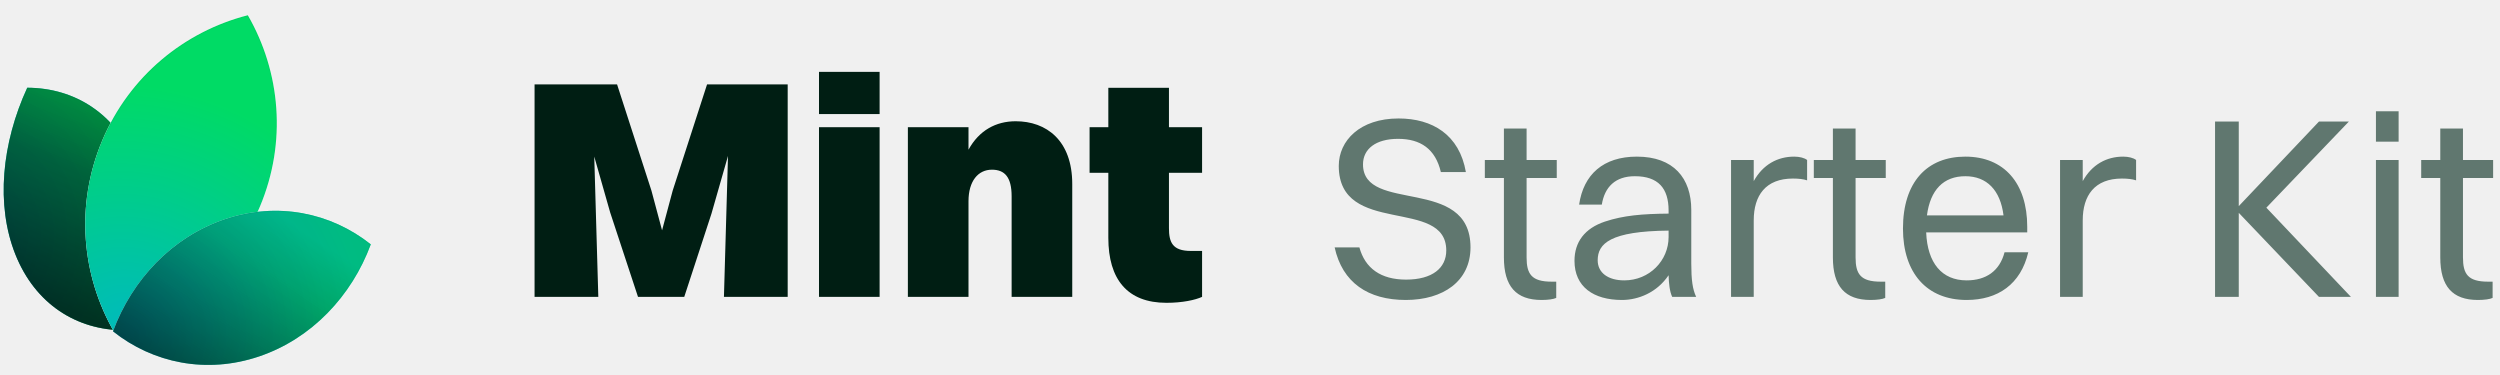
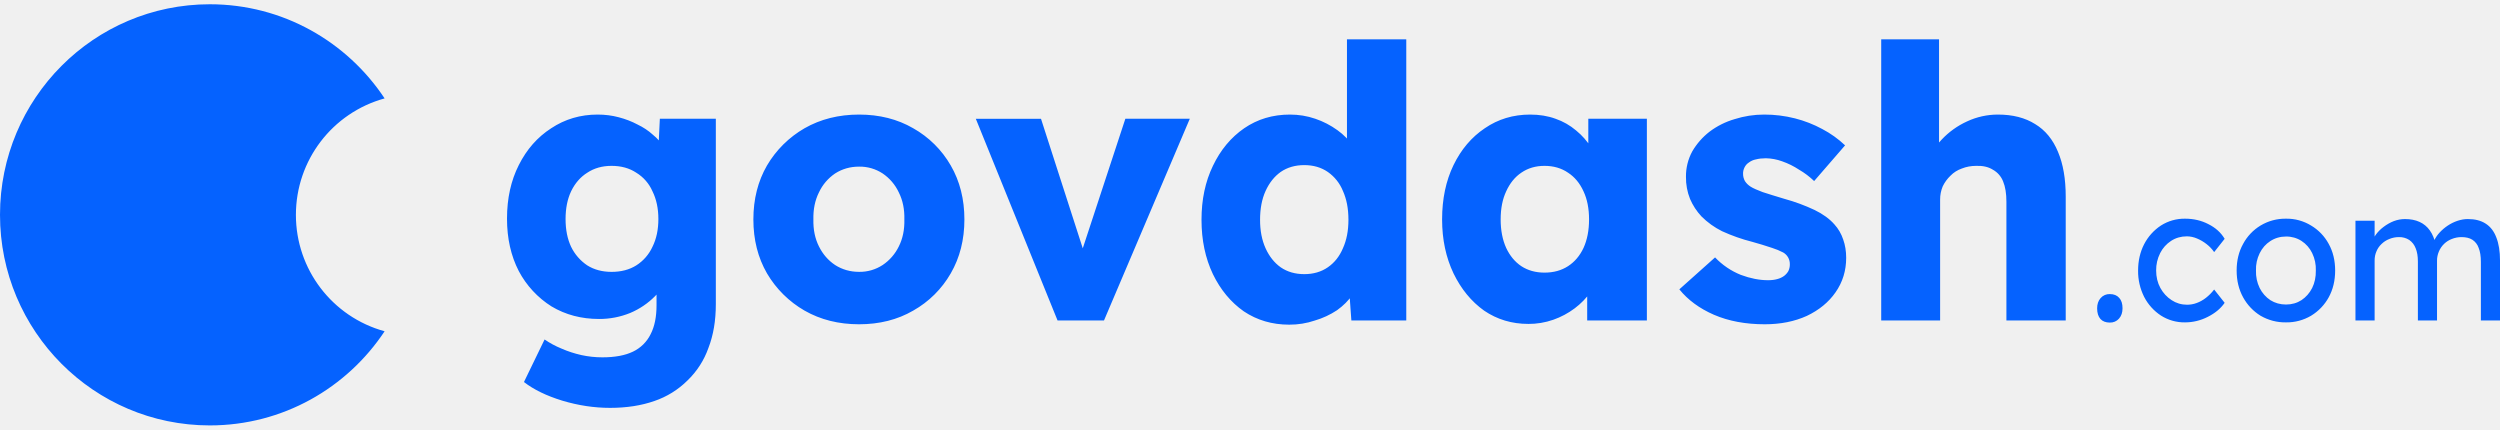
- <svg xmlns="http://www.w3.org/2000/svg" width="160" height="24" viewBox="0 0 160 24" fill="none">
-   <path d="M7.953 21.139C4.896 21.13 2.255 19.458 0.987 16.29C-0.28 13.121 0.109 9.163 1.744 5.615C4.801 5.624 7.442 7.296 8.71 10.465C9.977 13.633 9.588 17.591 7.953 21.139Z" fill="white" />
-   <path d="M7.953 21.139C4.896 21.13 2.255 19.458 0.987 16.29C-0.28 13.121 0.109 9.163 1.744 5.615C4.801 5.624 7.442 7.296 8.71 10.465C9.977 13.633 9.588 17.591 7.953 21.139Z" fill="url(#paint0_radial_115_86)" />
-   <path d="M7.953 21.139C4.896 21.13 2.255 19.458 0.987 16.29C-0.28 13.121 0.109 9.163 1.744 5.615C4.801 5.624 7.442 7.296 8.71 10.465C9.977 13.633 9.588 17.591 7.953 21.139Z" fill="black" fill-opacity="0.5" style="mix-blend-mode:hard-light" />
-   <path d="M7.953 21.139C4.896 21.13 2.255 19.458 0.987 16.29C-0.28 13.121 0.109 9.163 1.744 5.615C4.801 5.624 7.442 7.296 8.71 10.465C9.977 13.633 9.588 17.591 7.953 21.139Z" fill="url(#paint1_linear_115_86)" fill-opacity="0.5" style="mix-blend-mode:hard-light" />
-   <path d="M7.935 21.111C4.897 21.096 2.274 19.431 1.013 16.279C-0.248 13.124 0.136 9.182 1.762 5.643C4.8 5.659 7.423 7.324 8.684 10.476C9.945 13.63 9.561 17.572 7.935 21.111Z" stroke="url(#paint2_linear_115_86)" stroke-opacity="0.05" stroke-width="0.056" />
-   <path d="M7.31 21.257C11.354 20.221 14.884 17.375 16.628 13.236C18.373 9.097 17.945 4.587 15.86 0.976C11.816 2.012 8.287 4.858 6.542 8.998C4.797 13.137 5.225 17.646 7.31 21.257Z" fill="white" />
-   <path d="M7.31 21.257C11.354 20.221 14.884 17.375 16.628 13.236C18.373 9.097 17.945 4.587 15.86 0.976C11.816 2.012 8.287 4.858 6.542 8.998C4.797 13.137 5.225 17.646 7.31 21.257Z" fill="url(#paint3_radial_115_86)" />
-   <path d="M16.602 13.225C14.864 17.349 11.351 20.187 7.324 21.225C5.253 17.624 4.829 13.132 6.568 9.009C8.306 4.885 11.819 2.047 15.846 1.009C17.918 4.61 18.341 9.101 16.602 13.225Z" stroke="url(#paint4_linear_115_86)" stroke-opacity="0.05" stroke-width="0.056" />
-   <path d="M7.234 21.207C9.789 23.237 13.21 23.951 16.577 22.814C19.944 21.677 22.506 18.945 23.73 15.638C21.175 13.608 17.754 12.894 14.387 14.031C11.02 15.168 8.458 17.901 7.234 21.207Z" fill="white" />
-   <path d="M7.234 21.207C9.789 23.237 13.21 23.951 16.577 22.814C19.944 21.677 22.506 18.945 23.73 15.638C21.175 13.608 17.754 12.894 14.387 14.031C11.02 15.168 8.458 17.901 7.234 21.207Z" fill="url(#paint5_radial_115_86)" />
-   <path d="M7.234 21.207C9.789 23.237 13.21 23.951 16.577 22.814C19.944 21.677 22.506 18.945 23.73 15.638C21.175 13.608 17.754 12.894 14.387 14.031C11.02 15.168 8.458 17.901 7.234 21.207Z" fill="black" fill-opacity="0.2" style="mix-blend-mode:hard-light" />
-   <path d="M7.234 21.207C9.789 23.237 13.21 23.951 16.577 22.814C19.944 21.677 22.506 18.945 23.73 15.638C21.175 13.608 17.754 12.894 14.387 14.031C11.02 15.168 8.458 17.901 7.234 21.207Z" fill="url(#paint6_linear_115_86)" fill-opacity="0.5" style="mix-blend-mode:hard-light" />
-   <path d="M16.568 22.787C13.218 23.918 9.814 23.212 7.267 21.198C8.492 17.907 11.044 15.189 14.396 14.058C17.747 12.927 21.15 13.633 23.697 15.648C22.472 18.938 19.92 21.656 16.568 22.787Z" stroke="url(#paint7_linear_115_86)" stroke-opacity="0.05" stroke-width="0.056" />
-   <path d="M34.212 19V5.4H39.492L41.692 12.2L42.372 14.74L43.052 12.2L45.252 5.4H50.412V19H46.332L46.592 9.98L45.532 13.68L43.792 19H40.832L39.052 13.6L38.032 10.02L38.292 19H34.212ZM52.416 7.3V4.6H56.295V7.3H52.416ZM52.416 19V8.14H56.295V19H52.416ZM58.104 19V8.14H61.984V9.58C62.664 8.34 63.744 7.76 65.004 7.76C66.964 7.76 68.624 8.98 68.624 11.78V19H64.744V12.56C64.744 11.34 64.304 10.86 63.484 10.86C62.604 10.86 61.984 11.58 61.984 12.88V19H58.104ZM70.933 15.22V11.06H69.733V8.14H70.933V5.62H74.813V8.14H76.933V11.06H74.813V14.6C74.813 15.5 75.033 16.06 76.213 16.06H76.933V19C76.493 19.2 75.673 19.38 74.653 19.38C72.153 19.38 70.933 17.88 70.933 15.22Z" fill="#001E13" />
-   <path d="M87.232 10.519C87.232 13.687 94.112 11.229 94.112 15.832C94.112 17.994 92.364 19.198 89.971 19.198C87.562 19.198 85.912 18.093 85.417 15.832H87.001C87.364 17.169 88.371 17.895 89.987 17.895C91.671 17.895 92.561 17.152 92.561 16.03C92.561 12.598 85.681 15.155 85.681 10.618C85.681 9.001 87.034 7.582 89.509 7.582C91.671 7.582 93.403 8.621 93.816 11.014H92.215C91.868 9.529 90.912 8.886 89.476 8.886C88.057 8.886 87.232 9.529 87.232 10.519ZM96.25 16.476V11.393H95.029V10.239H96.25V8.226H97.702V10.239H99.632V11.393H97.702V16.476C97.702 17.532 98.015 18.026 99.302 18.026H99.599V19.066C99.434 19.148 99.071 19.198 98.659 19.198C97.025 19.198 96.25 18.323 96.25 16.476ZM102.516 13.093H101.064C101.345 11.162 102.615 10.024 104.76 10.024C107.103 10.024 108.242 11.393 108.242 13.44V16.888C108.242 17.895 108.324 18.521 108.555 19H107.021C106.856 18.654 106.806 18.142 106.79 17.614C106.047 18.72 104.859 19.198 103.803 19.198C101.988 19.198 100.767 18.357 100.767 16.69C100.767 15.486 101.427 14.611 102.714 14.182C103.902 13.786 105.107 13.687 106.79 13.671V13.473C106.79 12.053 106.13 11.278 104.628 11.278C103.374 11.278 102.698 11.971 102.516 13.093ZM102.252 16.657C102.252 17.465 102.929 17.944 103.952 17.944C105.569 17.944 106.79 16.674 106.79 15.172V14.759C103.061 14.793 102.252 15.585 102.252 16.657ZM110.787 19V10.239H112.239V11.591C112.833 10.519 113.774 10.024 114.83 10.024C115.176 10.024 115.49 10.107 115.655 10.239V11.542C115.407 11.46 115.094 11.427 114.747 11.427C112.998 11.427 112.239 12.515 112.239 14.1V19H110.787ZM117.305 16.476V11.393H116.084V10.239H117.305V8.226H118.757V10.239H120.688V11.393H118.757V16.476C118.757 17.532 119.071 18.026 120.358 18.026H120.655V19.066C120.49 19.148 120.127 19.198 119.714 19.198C118.081 19.198 117.305 18.323 117.305 16.476ZM129.809 16.145C129.33 18.192 127.862 19.198 125.865 19.198C123.324 19.198 121.79 17.482 121.79 14.627C121.79 11.658 123.324 10.024 125.783 10.024C128.258 10.024 129.743 11.723 129.743 14.512V14.875H123.275C123.357 16.838 124.281 17.944 125.865 17.944C127.103 17.944 127.977 17.35 128.291 16.145H129.809ZM125.783 11.278C124.38 11.278 123.539 12.152 123.324 13.786H128.225C128.027 12.169 127.152 11.278 125.783 11.278ZM131.843 19V10.239H133.295V11.591C133.889 10.519 134.829 10.024 135.885 10.024C136.232 10.024 136.545 10.107 136.71 10.239V11.542C136.463 11.46 136.149 11.427 135.803 11.427C134.054 11.427 133.295 12.515 133.295 14.1V19H131.843ZM141.763 19V7.78H143.281V13.192L148.413 7.78H150.327L145.047 13.291L150.459 19H148.413L143.281 13.621V19H141.763ZM152.06 9.067V7.12H153.512V9.067H152.06ZM152.06 19V10.239H153.512V19H152.06ZM156.178 16.476V11.393H154.957V10.239H156.178V8.226H157.63V10.239H159.56V11.393H157.63V16.476C157.63 17.532 157.943 18.026 159.23 18.026H159.527V19.066C159.362 19.148 158.999 19.198 158.587 19.198C156.953 19.198 156.178 18.323 156.178 16.476Z" fill="#002719" fill-opacity="0.6" />
-   <defs>
-     <radialGradient id="paint0_radial_115_86" cx="0" cy="0" r="1" gradientUnits="userSpaceOnUse" gradientTransform="translate(-3.00503 15.023) rotate(-10.029) scale(17.9572 17.784)">
-       <stop stop-color="#00B0BB" />
-       <stop offset="1" stop-color="#00DB65" />
-     </radialGradient>
-     <linearGradient id="paint1_linear_115_86" x1="7.39" y1="4.813" x2="1.63" y2="18.689" gradientUnits="userSpaceOnUse">
-       <stop stop-color="#18E299" />
-       <stop offset="1" />
-     </linearGradient>
-     <linearGradient id="paint2_linear_115_86" x1="7.948" y1="8.016" x2="1.761" y2="18.746" gradientUnits="userSpaceOnUse">
-       <stop />
-       <stop offset="1" stop-opacity="0" />
-     </linearGradient>
-     <radialGradient id="paint3_radial_115_86" cx="0" cy="0" r="1" gradientUnits="userSpaceOnUse" gradientTransform="translate(8.11404 20.8822) rotate(-75.7542) scale(21.6246 23.7772)">
-       <stop stop-color="#00BBBB" />
-       <stop offset="0.713" stop-color="#00DB65" />
-     </radialGradient>
-     <linearGradient id="paint4_linear_115_86" x1="7.602" y1="5.871" x2="15.556" y2="16.372" gradientUnits="userSpaceOnUse">
-       <stop />
-       <stop offset="1" stop-opacity="0" />
-     </linearGradient>
-     <radialGradient id="paint5_radial_115_86" cx="0" cy="0" r="1" gradientUnits="userSpaceOnUse" gradientTransform="translate(7.84537 21.5181) rotate(-20.3525) scale(18.5603 17.32)">
-       <stop stop-color="#00B0BB" />
-       <stop offset="1" stop-color="#00DB65" />
-     </radialGradient>
-     <linearGradient id="paint6_linear_115_86" x1="16.808" y1="13.007" x2="10.041" y2="22.994" gradientUnits="userSpaceOnUse">
-       <stop stop-color="#00B1BC" />
-       <stop offset="1" />
-     </linearGradient>
-     <linearGradient id="paint7_linear_115_86" x1="16.808" y1="13.007" x2="14.169" y2="23.841" gradientUnits="userSpaceOnUse">
-       <stop />
-       <stop offset="1" stop-opacity="0" />
-     </linearGradient>
-   </defs>
+ <svg xmlns="http://www.w3.org/2000/svg" width="163" height="28" viewBox="0 0 163 28" fill="none">
+   <path d="M39.78 26.593C38.739 26.593 37.699 26.435 36.659 26.122C35.635 25.808 34.802 25.404 34.162 24.908L35.507 22.134C35.843 22.366 36.211 22.564 36.611 22.728C37.027 22.911 37.459 23.05 37.907 23.151C38.355 23.249 38.812 23.298 39.276 23.298C40.093 23.298 40.756 23.175 41.269 22.927C41.771 22.689 42.178 22.287 42.422 21.787C42.678 21.292 42.806 20.665 42.806 19.905V17.701L43.55 17.824C43.438 18.369 43.158 18.865 42.709 19.31C42.249 19.776 41.702 20.146 41.099 20.401C40.453 20.666 39.759 20.801 39.059 20.797C37.907 20.797 36.875 20.524 35.962 19.98C35.06 19.412 34.323 18.617 33.825 17.675C33.313 16.685 33.057 15.545 33.057 14.258C33.057 12.936 33.313 11.773 33.825 10.765C34.337 9.741 35.042 8.94 35.939 8.362C36.835 7.768 37.843 7.47 38.964 7.47C39.444 7.47 39.9 7.528 40.332 7.643C40.78 7.76 41.19 7.917 41.558 8.114C41.941 8.296 42.278 8.52 42.566 8.783C42.87 9.031 43.11 9.304 43.286 9.6C43.478 9.898 43.606 10.203 43.67 10.517L42.878 10.715L43.022 7.743H46.672V19.831C46.672 20.904 46.512 21.853 46.192 22.679C45.909 23.487 45.44 24.216 44.822 24.809C44.213 25.414 43.474 25.871 42.662 26.147C41.812 26.444 40.852 26.593 39.78 26.593ZM39.876 17.726C40.501 17.726 41.036 17.585 41.485 17.304C41.947 17.01 42.314 16.588 42.542 16.09C42.797 15.578 42.926 14.975 42.926 14.282C42.926 13.588 42.796 12.986 42.542 12.474C42.324 11.97 41.954 11.546 41.485 11.26C41.037 10.963 40.501 10.814 39.875 10.814C39.268 10.814 38.74 10.962 38.291 11.261C37.843 11.541 37.491 11.946 37.235 12.475C36.995 12.986 36.875 13.588 36.875 14.282C36.875 14.975 36.995 15.578 37.235 16.09C37.473 16.581 37.837 17 38.291 17.304C38.739 17.585 39.268 17.726 39.876 17.726ZM56.011 21.143C54.683 21.143 53.498 20.846 52.458 20.252C51.444 19.669 50.6 18.832 50.008 17.824C49.416 16.8 49.12 15.629 49.12 14.307C49.12 12.986 49.416 11.814 50.008 10.79C50.6 9.782 51.445 8.945 52.458 8.362C53.498 7.768 54.683 7.47 56.012 7.47C57.34 7.47 58.517 7.768 59.541 8.362C60.561 8.936 61.407 9.775 61.99 10.79C62.582 11.814 62.879 12.986 62.879 14.307C62.879 15.628 62.582 16.8 61.989 17.824C61.407 18.839 60.561 19.678 59.541 20.252C58.517 20.846 57.34 21.143 56.011 21.143ZM56.011 17.725C56.556 17.734 57.092 17.579 57.548 17.28C58.002 16.976 58.366 16.557 58.604 16.066C58.861 15.554 58.981 14.968 58.964 14.307C58.981 13.646 58.86 13.061 58.604 12.549C58.371 12.047 58.006 11.619 57.548 11.309C57.092 11.01 56.556 10.855 56.011 10.864C55.435 10.864 54.915 11.012 54.45 11.309C53.992 11.619 53.626 12.047 53.393 12.549C53.138 13.061 53.018 13.646 53.033 14.307C53.018 14.968 53.138 15.554 53.395 16.066C53.65 16.578 54.002 16.982 54.45 17.28C54.915 17.576 55.435 17.725 56.01 17.725H56.011ZM68.953 20.896L63.623 7.744H67.873L71.043 17.576L70.108 17.675L73.373 7.743H77.575L71.98 20.895L68.953 20.896ZM84.053 21.168C82.949 21.168 81.963 20.879 81.099 20.302C80.251 19.707 79.579 18.898 79.082 17.874C78.586 16.833 78.338 15.653 78.338 14.331C78.338 13.011 78.586 11.838 79.082 10.814C79.579 9.774 80.259 8.957 81.122 8.362C81.988 7.768 82.981 7.47 84.101 7.47C84.677 7.47 85.229 7.561 85.758 7.743C86.272 7.917 86.758 8.168 87.198 8.486C87.613 8.782 87.971 9.151 88.254 9.576C88.528 9.972 88.688 10.385 88.734 10.814L87.822 11.037V2.566H91.689V20.896H88.109L87.895 17.898L88.662 18.023C88.607 18.454 88.442 18.863 88.182 19.211C87.927 19.591 87.591 19.929 87.174 20.227C86.73 20.521 86.245 20.746 85.734 20.896C85.193 21.08 84.625 21.172 84.053 21.168ZM85.038 17.874C85.63 17.874 86.142 17.726 86.574 17.428C87.006 17.131 87.334 16.718 87.558 16.189C87.798 15.661 87.918 15.042 87.918 14.331C87.918 13.605 87.798 12.978 87.558 12.449C87.357 11.95 87.015 11.519 86.574 11.211C86.143 10.914 85.63 10.765 85.038 10.765C84.446 10.765 83.933 10.914 83.5 11.211C83.085 11.508 82.757 11.921 82.516 12.449C82.276 12.977 82.156 13.605 82.156 14.331C82.156 15.042 82.276 15.661 82.516 16.189C82.756 16.717 83.084 17.131 83.5 17.428C83.932 17.725 84.446 17.874 85.038 17.874ZM99.644 21.119C98.572 21.119 97.611 20.829 96.763 20.252C95.93 19.658 95.266 18.848 94.769 17.824C94.273 16.783 94.025 15.612 94.025 14.307C94.025 12.97 94.273 11.789 94.769 10.765C95.266 9.741 95.947 8.94 96.809 8.362C97.675 7.768 98.659 7.47 99.764 7.47C100.372 7.47 100.924 7.561 101.421 7.743C101.913 7.913 102.369 8.173 102.766 8.511C103.15 8.825 103.478 9.196 103.75 9.626C104.022 10.037 104.222 10.484 104.349 10.963L103.558 10.864V7.743H107.376V20.895H103.485V17.726L104.35 17.702C104.218 18.172 104.007 18.616 103.726 19.014C103.434 19.431 103.077 19.799 102.669 20.104C102.246 20.422 101.776 20.672 101.277 20.847C100.752 21.031 100.199 21.123 99.643 21.12L99.644 21.119ZM100.7 17.775C101.292 17.775 101.804 17.634 102.238 17.353C102.669 17.073 103.005 16.677 103.246 16.165C103.486 15.637 103.606 15.018 103.606 14.307C103.606 13.597 103.486 12.986 103.245 12.474C103.005 11.946 102.669 11.541 102.237 11.26C101.806 10.963 101.292 10.814 100.701 10.814C100.124 10.814 99.62 10.962 99.187 11.261C98.772 11.541 98.444 11.946 98.203 12.475C97.963 12.986 97.843 13.597 97.843 14.307C97.843 15.016 97.963 15.637 98.203 16.165C98.443 16.677 98.771 17.073 99.188 17.353C99.618 17.634 100.124 17.775 100.7 17.775ZM115.064 21.143C113.815 21.143 112.711 20.937 111.751 20.524C110.806 20.112 110.053 19.559 109.493 18.865L111.822 16.783C112.294 17.279 112.868 17.668 113.504 17.923C114.127 18.155 114.719 18.27 115.28 18.27C115.505 18.27 115.705 18.245 115.88 18.196C116.035 18.156 116.182 18.089 116.313 17.997C116.43 17.911 116.528 17.801 116.601 17.675C116.667 17.536 116.7 17.384 116.697 17.23C116.705 16.914 116.539 16.619 116.265 16.462C116.034 16.343 115.793 16.243 115.545 16.165C115.116 16.021 114.683 15.888 114.247 15.768C113.571 15.597 112.913 15.365 112.279 15.075C111.781 14.828 111.327 14.502 110.934 14.109C110.622 13.775 110.37 13.389 110.19 12.969C110.008 12.512 109.918 12.024 109.925 11.533C109.917 10.954 110.058 10.382 110.334 9.873C110.624 9.375 111.007 8.938 111.463 8.585C111.953 8.216 112.506 7.94 113.095 7.768C113.716 7.57 114.364 7.47 115.016 7.47C115.696 7.467 116.374 7.551 117.033 7.718C117.652 7.875 118.248 8.108 118.81 8.412C119.353 8.696 119.854 9.055 120.299 9.477L118.282 11.805C117.985 11.518 117.654 11.269 117.297 11.062C116.953 10.835 116.582 10.652 116.193 10.517C115.854 10.393 115.497 10.326 115.136 10.319C114.896 10.319 114.679 10.344 114.488 10.393C114.322 10.422 114.166 10.49 114.032 10.592C113.907 10.67 113.807 10.782 113.743 10.914C113.676 11.044 113.643 11.189 113.648 11.335C113.648 11.499 113.688 11.657 113.768 11.805C113.863 11.953 113.992 12.078 114.151 12.177C114.311 12.276 114.568 12.391 114.92 12.523C115.272 12.639 115.752 12.787 116.361 12.97C117.029 13.153 117.679 13.393 118.305 13.688C118.85 13.951 119.282 14.266 119.602 14.629C119.859 14.91 120.051 15.24 120.178 15.62C120.307 15.983 120.371 16.38 120.371 16.809C120.371 17.651 120.138 18.403 119.675 19.062C119.227 19.706 118.602 20.218 117.802 20.598C117.001 20.961 116.089 21.143 115.064 21.143ZM122.655 20.896V2.566H126.425V10.418L125.656 10.715C125.838 10.112 126.159 9.561 126.593 9.105C127.062 8.605 127.625 8.202 128.249 7.917C128.88 7.622 129.569 7.469 130.266 7.47C131.228 7.47 132.035 7.677 132.691 8.09C133.349 8.486 133.845 9.088 134.18 9.898C134.517 10.69 134.685 11.665 134.685 12.821V20.896H130.818V13.143C130.818 12.615 130.747 12.177 130.603 11.83C130.476 11.503 130.238 11.231 129.931 11.062C129.643 10.881 129.282 10.799 128.85 10.814C128.513 10.814 128.202 10.872 127.914 10.987C127.626 11.087 127.378 11.244 127.169 11.458C126.961 11.657 126.79 11.892 126.665 12.152C126.551 12.427 126.493 12.722 126.496 13.019V20.896H122.655ZM137.56 21.032C137.296 21.032 137.092 20.954 136.948 20.797C136.804 20.632 136.733 20.401 136.733 20.103C136.733 19.831 136.808 19.607 136.961 19.434C137.111 19.262 137.331 19.166 137.56 19.174C137.825 19.174 138.029 19.257 138.173 19.422C138.318 19.579 138.389 19.806 138.389 20.103C138.389 20.376 138.313 20.599 138.161 20.772C138.01 20.945 137.789 21.041 137.56 21.032ZM142.466 21.019C141.909 21.028 141.363 20.873 140.893 20.574C140.431 20.27 140.054 19.852 139.8 19.36C139.531 18.826 139.395 18.236 139.404 17.638C139.404 17.003 139.536 16.429 139.8 15.918C140.055 15.426 140.431 15.008 140.893 14.704C141.363 14.405 141.909 14.25 142.466 14.258C143.026 14.258 143.535 14.377 143.991 14.616C144.455 14.849 144.807 15.165 145.047 15.571L144.363 16.436C144.227 16.238 144.061 16.063 143.87 15.917C143.676 15.764 143.462 15.639 143.234 15.545C143.029 15.458 142.809 15.412 142.586 15.409C142.202 15.409 141.857 15.508 141.553 15.707C141.251 15.903 141.007 16.176 140.845 16.498C140.666 16.851 140.575 17.242 140.581 17.638C140.581 18.06 140.673 18.44 140.857 18.778C141.041 19.108 141.285 19.373 141.589 19.57C141.893 19.769 142.23 19.868 142.598 19.868C142.814 19.868 143.022 19.831 143.222 19.756C143.43 19.682 143.63 19.57 143.823 19.422C144.025 19.264 144.206 19.08 144.363 18.877L145.047 19.744C144.791 20.116 144.423 20.421 143.943 20.661C143.486 20.896 142.98 21.019 142.466 21.019ZM149.047 21.019C148.466 21.029 147.893 20.879 147.39 20.587C146.912 20.292 146.519 19.877 146.25 19.384C145.969 18.872 145.829 18.291 145.829 17.638C145.829 16.986 145.969 16.409 146.25 15.904C146.515 15.408 146.909 14.993 147.39 14.703C147.89 14.403 148.464 14.249 149.047 14.258C149.623 14.248 150.189 14.403 150.68 14.703C151.166 14.99 151.565 15.406 151.833 15.904C152.113 16.409 152.252 16.986 152.252 17.638C152.252 18.291 152.113 18.873 151.833 19.384C151.561 19.88 151.163 20.295 150.68 20.587C150.186 20.879 149.621 21.028 149.047 21.019ZM149.047 19.855C149.424 19.855 149.759 19.76 150.056 19.57C150.351 19.373 150.584 19.108 150.752 18.779C150.92 18.44 151 18.06 150.992 17.639C151.008 17.245 150.925 16.853 150.752 16.499C150.597 16.176 150.356 15.902 150.056 15.707C149.755 15.515 149.404 15.416 149.047 15.422C148.671 15.422 148.331 15.521 148.027 15.718C147.731 15.908 147.498 16.172 147.33 16.511C147.158 16.861 147.075 17.249 147.09 17.639C147.076 18.032 147.158 18.424 147.33 18.779C147.498 19.108 147.731 19.373 148.027 19.57C148.331 19.76 148.671 19.855 149.047 19.855ZM153.576 20.896V14.394H154.825V15.781L154.597 15.929C154.661 15.714 154.761 15.508 154.897 15.31C155.041 15.112 155.213 14.938 155.414 14.79C155.621 14.633 155.842 14.51 156.073 14.418C156.314 14.327 156.558 14.282 156.806 14.282C157.166 14.282 157.482 14.344 157.755 14.468C158.027 14.592 158.251 14.778 158.426 15.025C158.603 15.273 158.73 15.582 158.811 15.954L158.619 15.904L158.703 15.693C158.795 15.498 158.916 15.319 159.063 15.161C159.223 14.988 159.403 14.835 159.603 14.703C159.801 14.572 160.015 14.468 160.239 14.394C160.463 14.32 160.684 14.282 160.9 14.282C161.372 14.282 161.76 14.381 162.065 14.58C162.376 14.778 162.609 15.079 162.761 15.484C162.921 15.888 163.001 16.392 163.001 16.994V20.896H161.753V17.069C161.753 16.697 161.704 16.396 161.609 16.165C161.536 15.946 161.392 15.759 161.2 15.632C161.016 15.516 160.78 15.459 160.492 15.459C160.268 15.459 160.055 15.501 159.856 15.582C159.475 15.727 159.171 16.023 159.015 16.4C158.933 16.592 158.891 16.798 158.894 17.007V20.896H157.646V17.043C157.646 16.705 157.598 16.42 157.502 16.189C157.421 15.969 157.275 15.779 157.083 15.645C156.882 15.516 156.647 15.451 156.409 15.459C156.195 15.458 155.983 15.499 155.785 15.582C155.593 15.656 155.425 15.764 155.281 15.904C155.135 16.039 155.02 16.204 154.945 16.388C154.865 16.569 154.825 16.768 154.825 16.982V20.896H153.576ZM19.293 14.007C19.293 10.463 21.66 7.356 25.077 6.416C22.624 2.716 18.437 0.278 13.679 0.278C6.127 0.278 0 6.426 0 14.007C0 21.587 6.127 27.737 13.679 27.737C18.437 27.737 22.624 25.299 25.077 21.599C21.658 20.661 19.289 17.552 19.293 14.007Z" fill="#0562FF" />
</svg>
